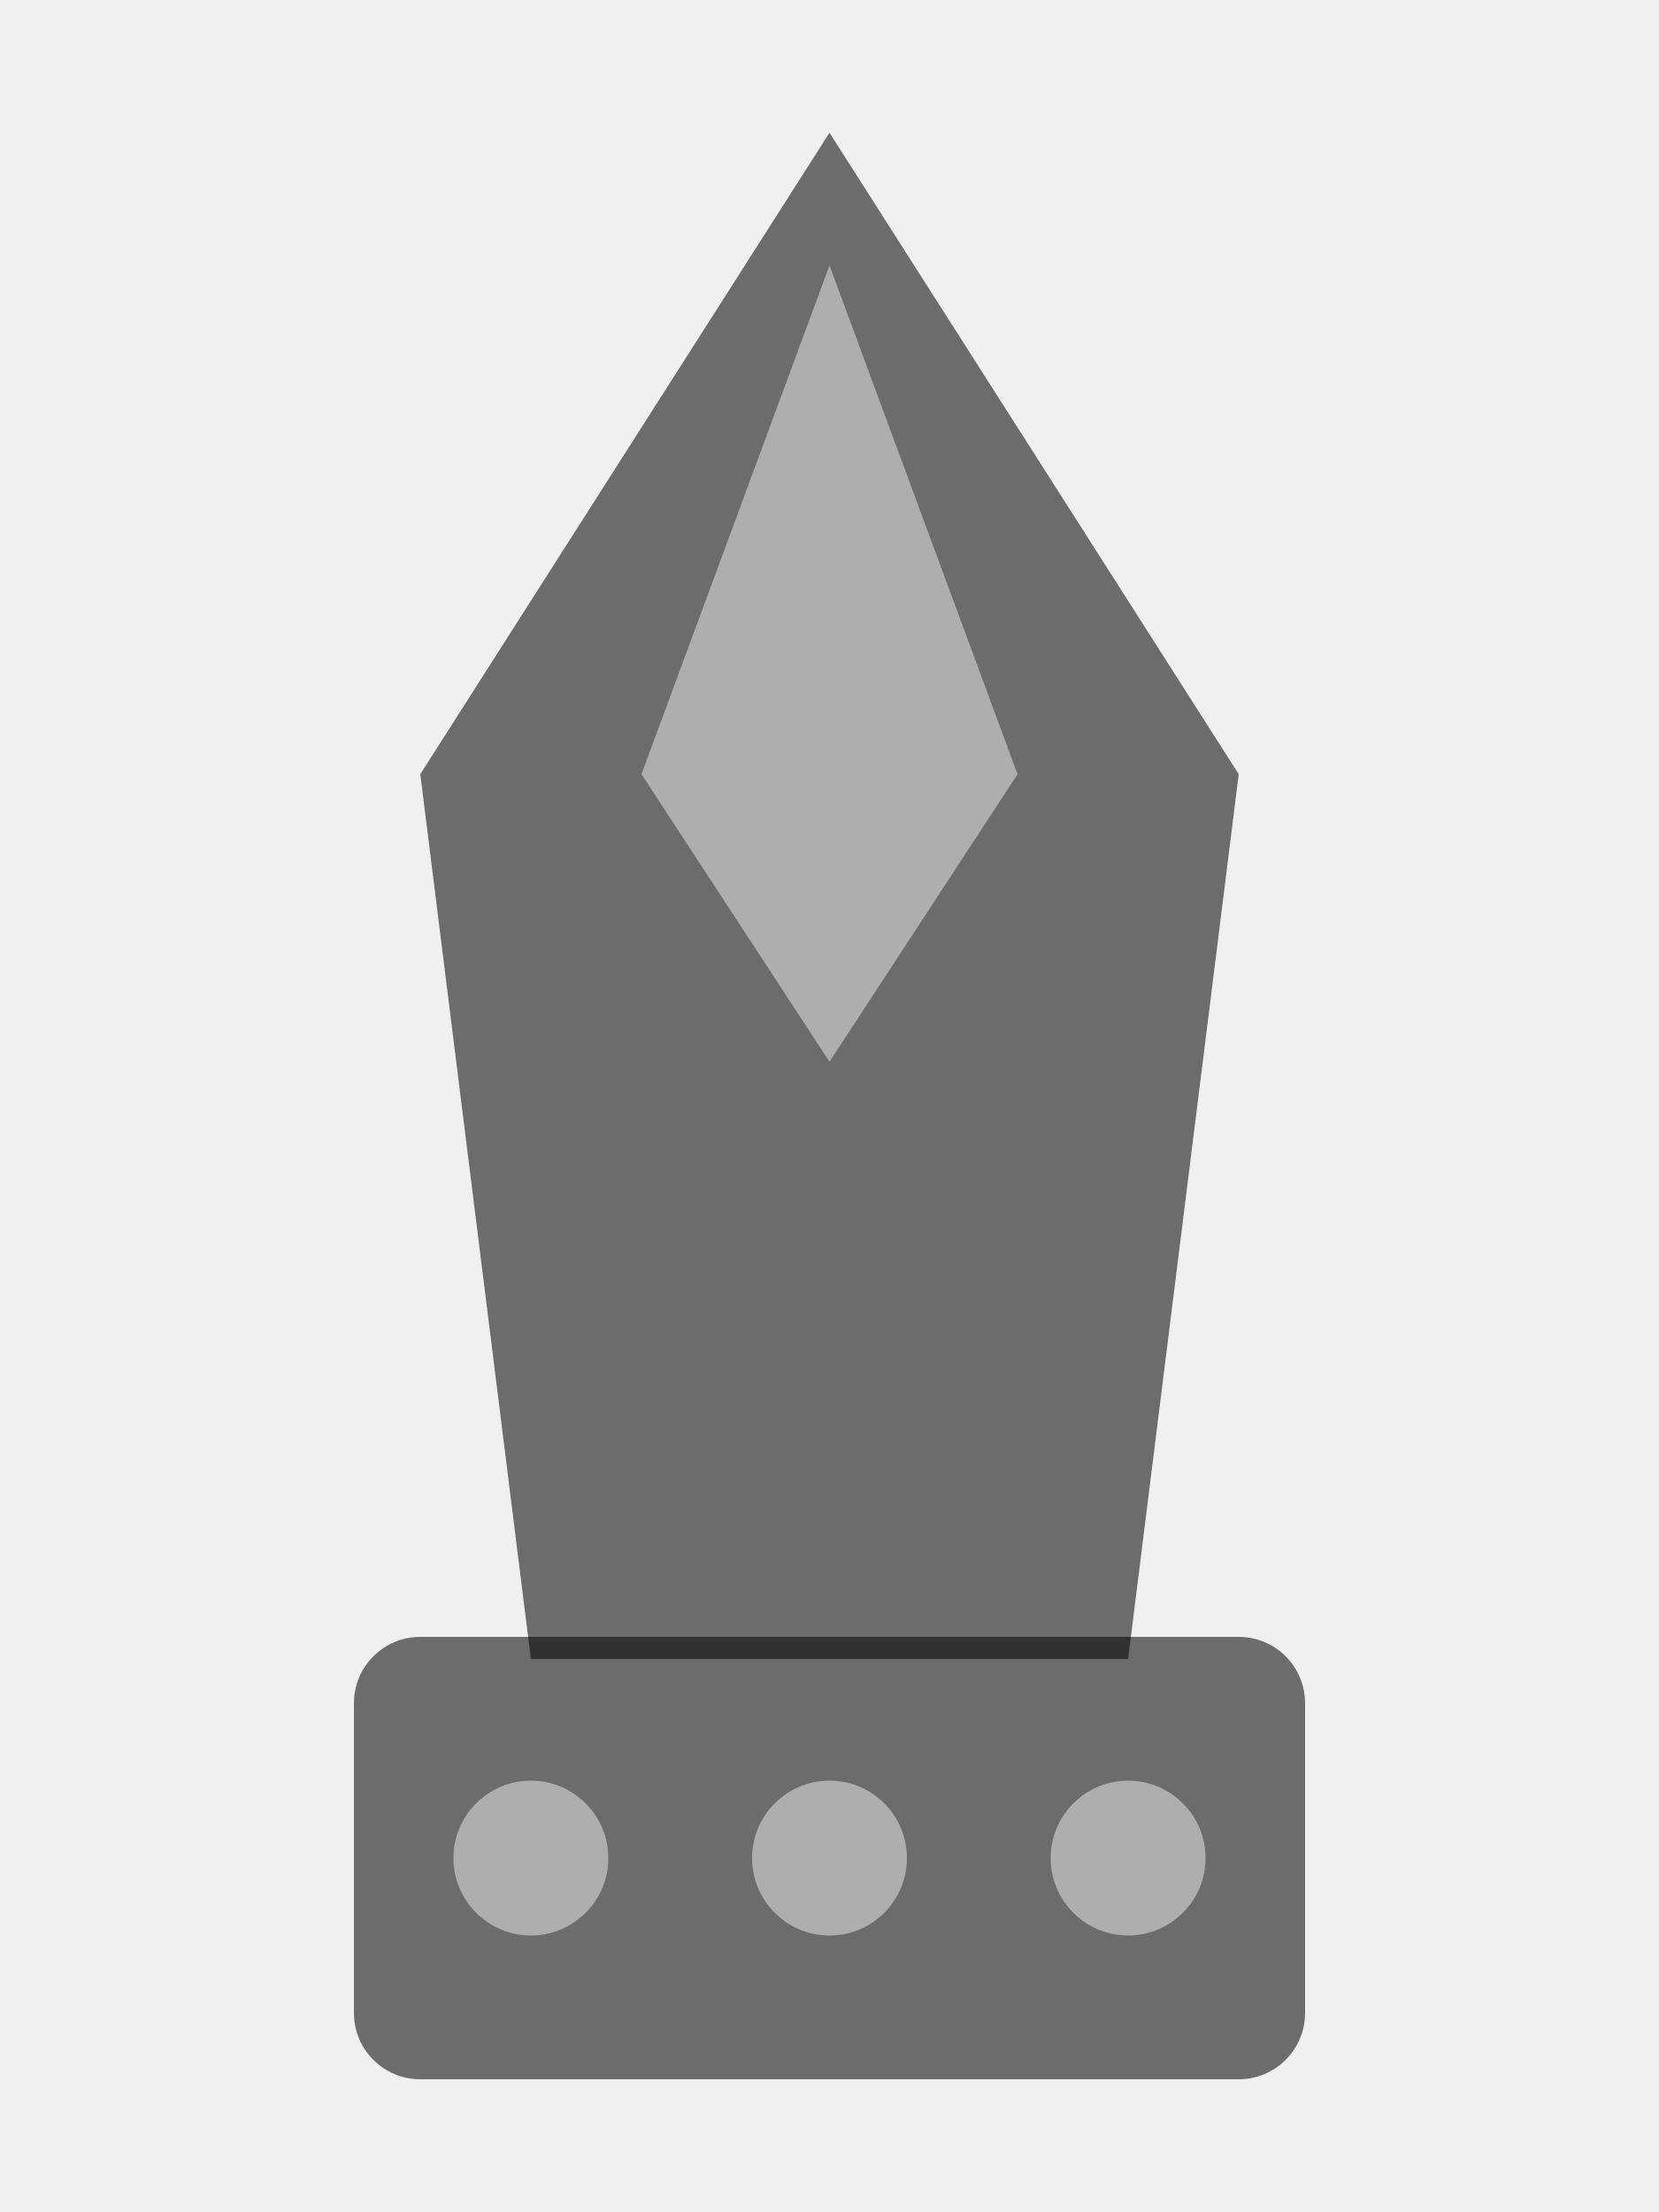
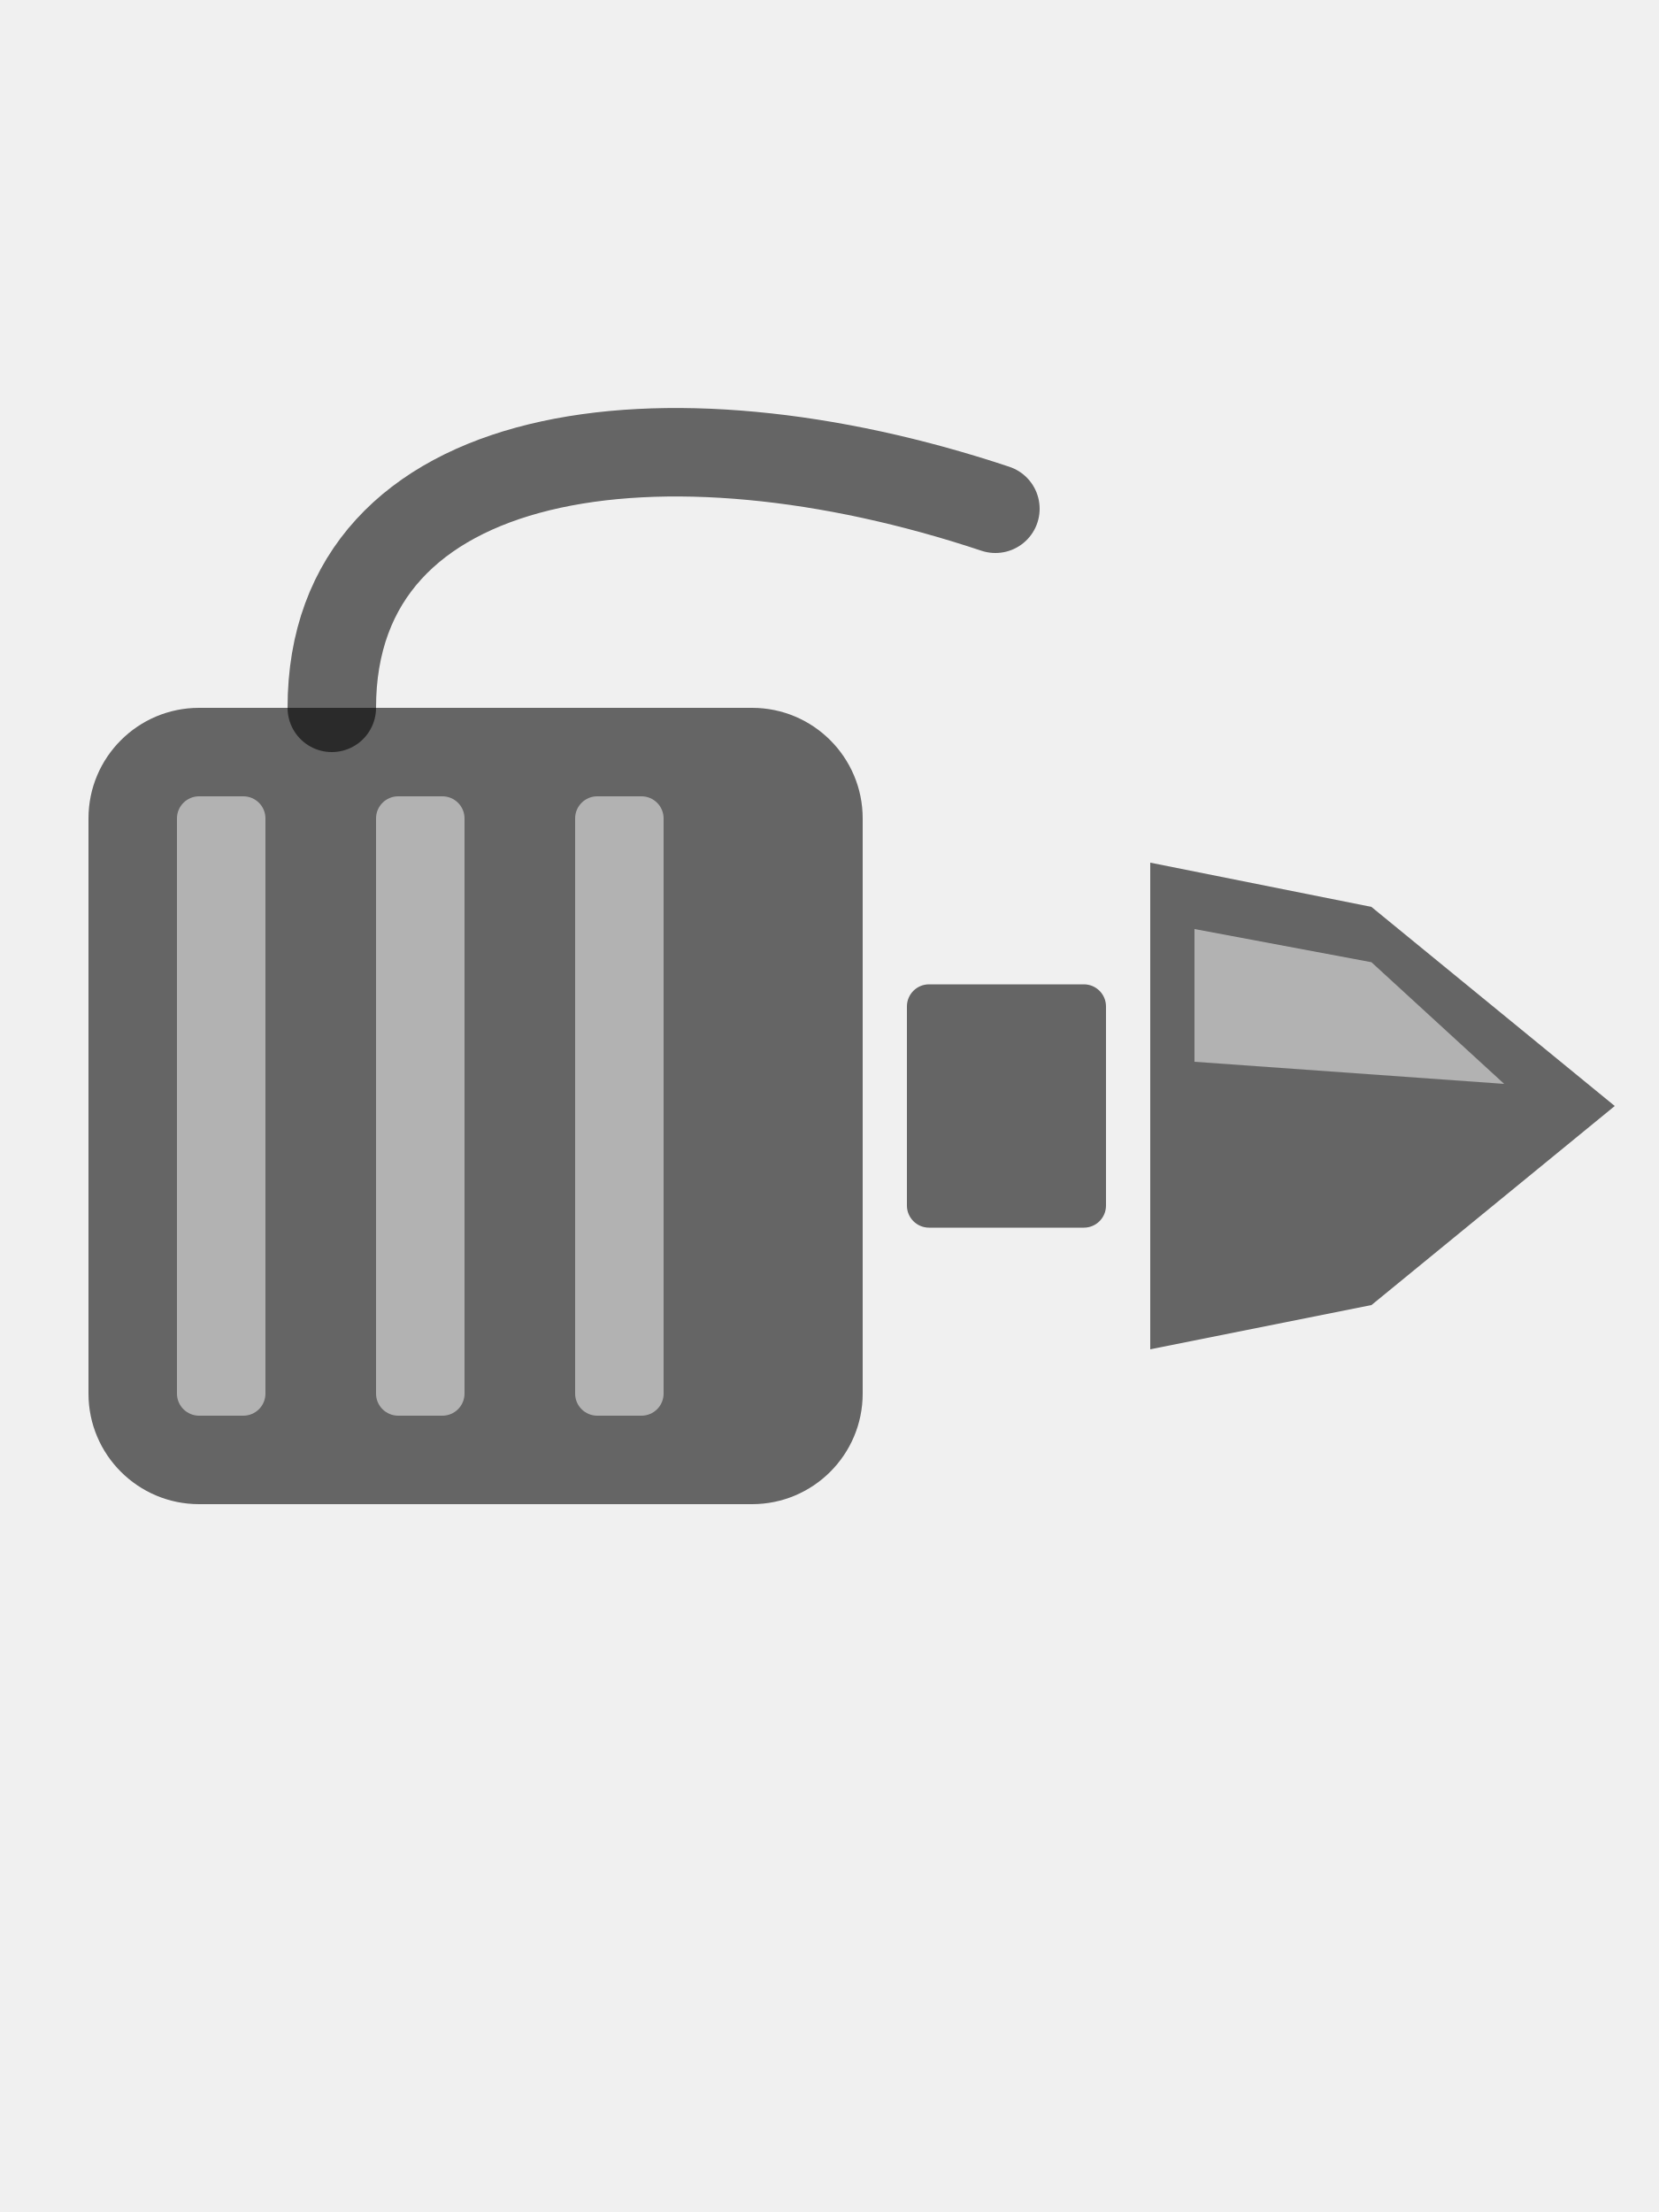
<svg xmlns="http://www.w3.org/2000/svg" viewBox="0 0 150 200">
-   <polygon points="75,12 112,70 102,150 48,150 38,70" fill="#000000" fill-opacity="0.55" />
-   <polygon points="75,24 92,70 75,96 58,70" fill="#ffffff" fill-opacity="0.45" />
-   <rect x="32" y="148" width="86" height="40" rx="6" fill="#000000" fill-opacity="0.55" />
-   <ellipse cx="48" cy="168" rx="7" ry="7" fill="#ffffff" fill-opacity="0.45" />
-   <ellipse cx="75" cy="168" rx="7" ry="7" fill="#ffffff" fill-opacity="0.45" />
-   <ellipse cx="102" cy="168" rx="7" ry="7" fill="#ffffff" fill-opacity="0.45" />
+   <rect x="8" y="64" width="70" height="72" rx="10" fill="#000000" fill-opacity="0.58" />
+   <rect x="16" y="72" width="8" height="56" rx="2" fill="#ffffff" fill-opacity="0.5" />
+   <rect x="34" y="72" width="8" height="56" rx="2" fill="#ffffff" fill-opacity="0.5" />
+   <rect x="52" y="72" width="8" height="56" rx="2" fill="#ffffff" fill-opacity="0.5" />
+   <rect x="82" y="89" width="18" height="22" rx="2" fill="#000000" fill-opacity="0.58" />
+   <polygon points="104,78 124,82 146,100 124,118 104,122" fill="#000000" fill-opacity="0.58" />
+   <polygon points="108,84 124,87 136,98 108,96" fill="#ffffff" fill-opacity="0.5" />
+   <path d="M 30 64 C 30 40 60 36 90 46" fill="none" stroke="#000000" stroke-opacity="0.58" stroke-width="8" stroke-linecap="round" stroke-linejoin="round" />
</svg>
